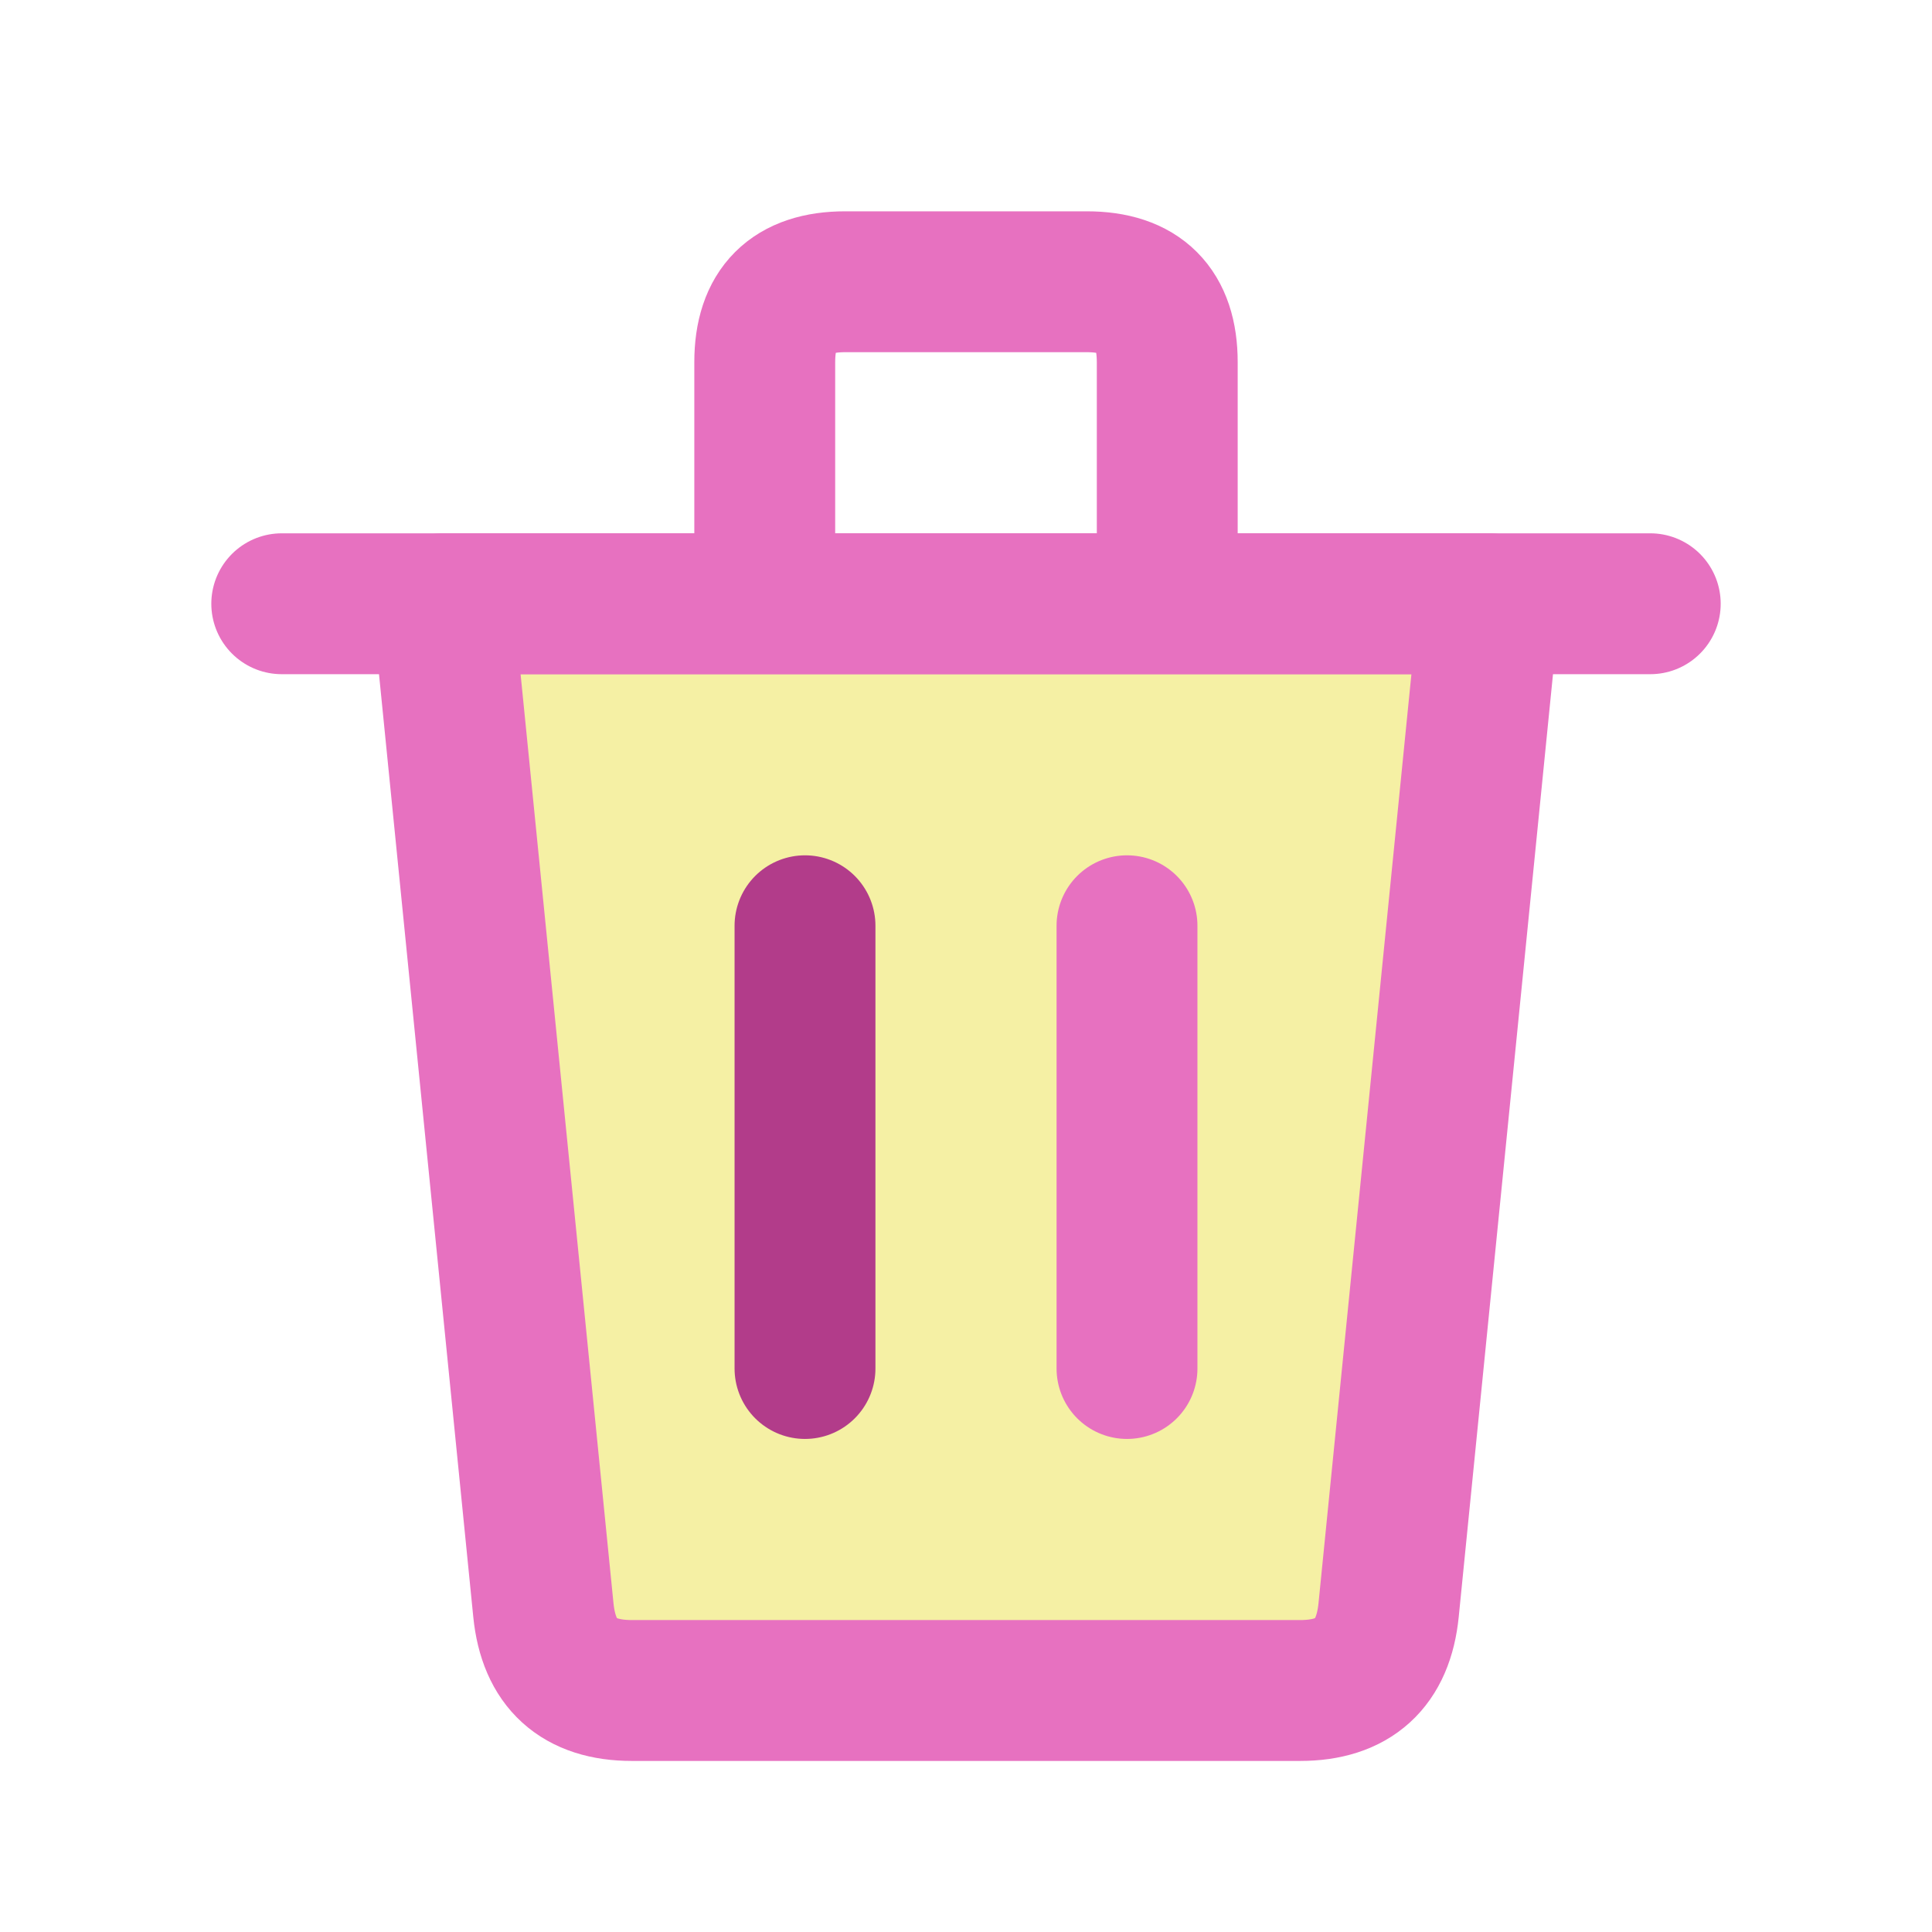
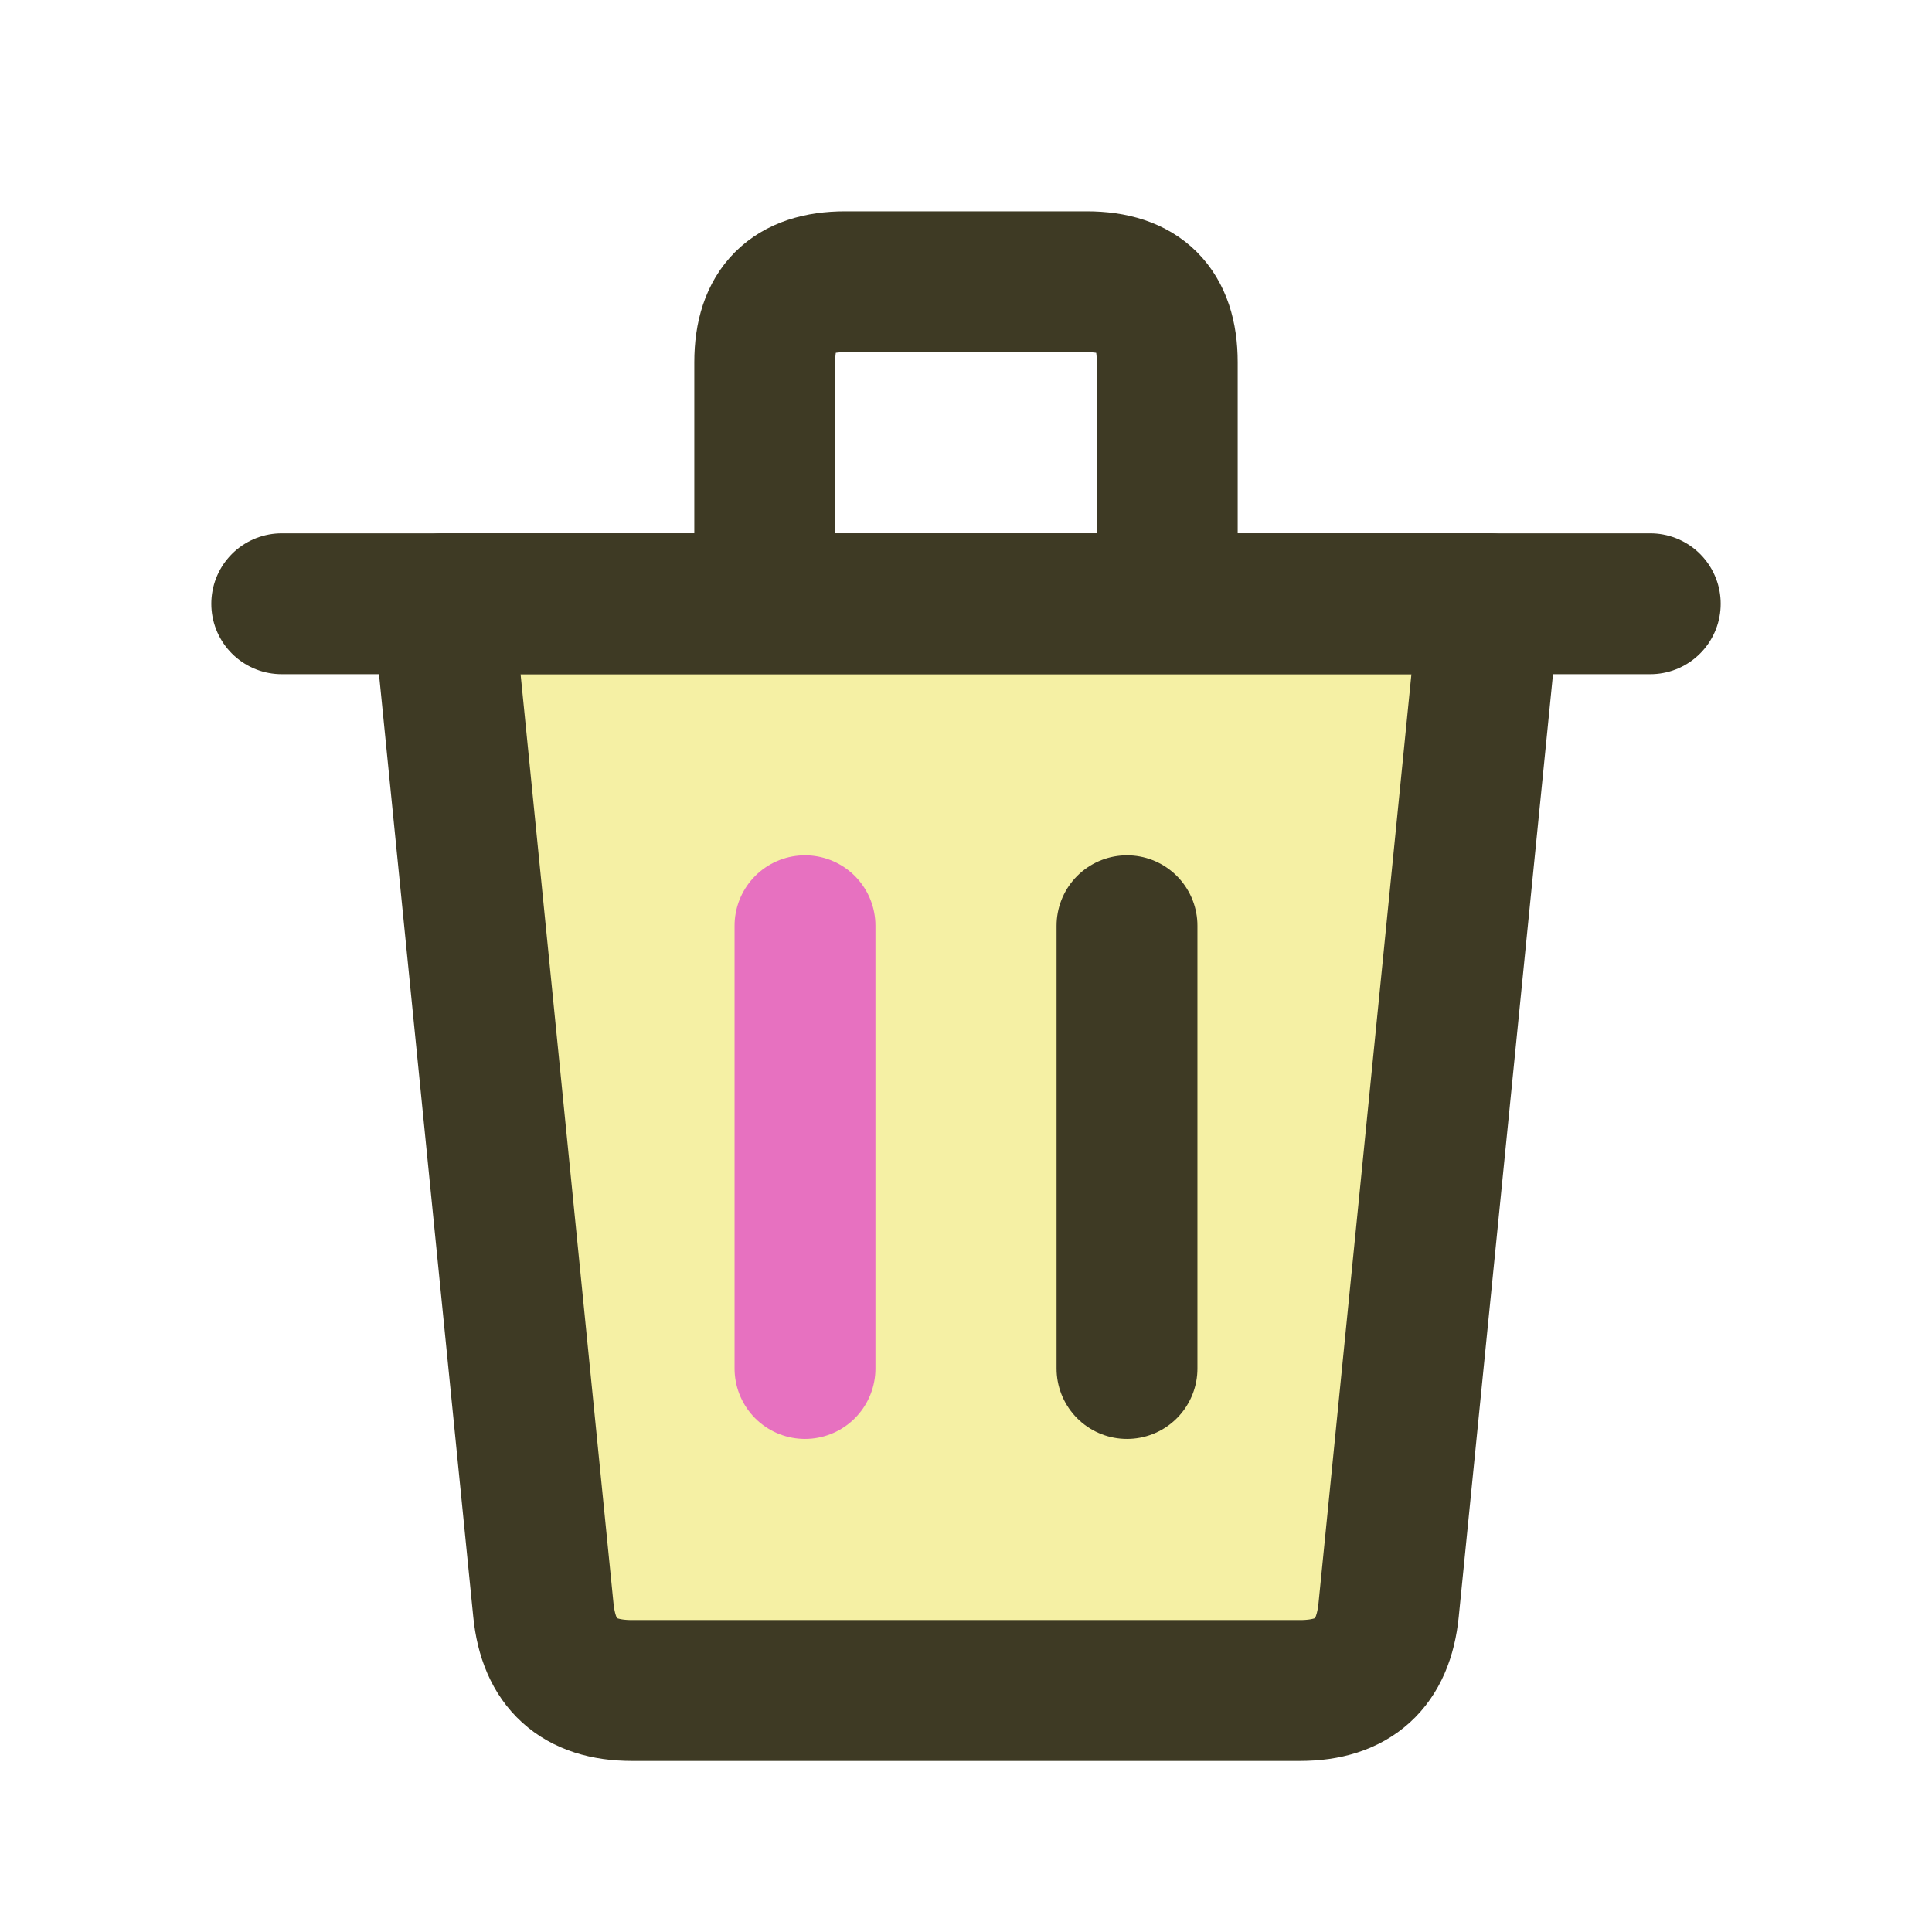
<svg xmlns="http://www.w3.org/2000/svg" width="48" height="48" viewBox="0 0 48 48" fill="none">
-   <path stroke="#E771C0" stroke-width="3.5" stroke-linecap="round" stroke-linejoin="round" fill="#F5F0A4" d="M11 15 H37 L34.5 40 Q34.3 42 32.3 42 H15.7 Q13.7 42 13.5 40 Z" />
-   <path stroke="#E771C0" stroke-width="3.5" stroke-linecap="round" stroke-linejoin="round" fill="none" d="M7 15 H41 M19 15 V9 Q19 7 21 7 H27 Q29 7 29 9 V15" />
-   <path fill="none" stroke="#B23C8A" stroke-width="3.5" stroke-linecap="round" d="M20 23 V34" />
-   <path stroke="#E771C0" stroke-width="3.5" stroke-linecap="round" stroke-linejoin="round" fill="none" d="M28 23 V34" />
+   <path stroke="#3E3A24" stroke-width="3.5" stroke-linecap="round" stroke-linejoin="round" fill="#F5F0A4" d="M11 15 H37 L34.5 40 Q34.3 42 32.3 42 H15.7 Q13.7 42 13.5 40 Z" />
+   <path stroke="#3E3A24" stroke-width="3.5" stroke-linecap="round" stroke-linejoin="round" fill="none" d="M7 15 H41 M19 15 V9 Q19 7 21 7 H27 Q29 7 29 9 V15" />
+   <path fill="none" stroke="#E771C0" stroke-width="3.5" stroke-linecap="round" d="M20 23 V34" />
+   <path stroke="#3E3A24" stroke-width="3.5" stroke-linecap="round" stroke-linejoin="round" fill="none" d="M28 23 V34" />
</svg>
